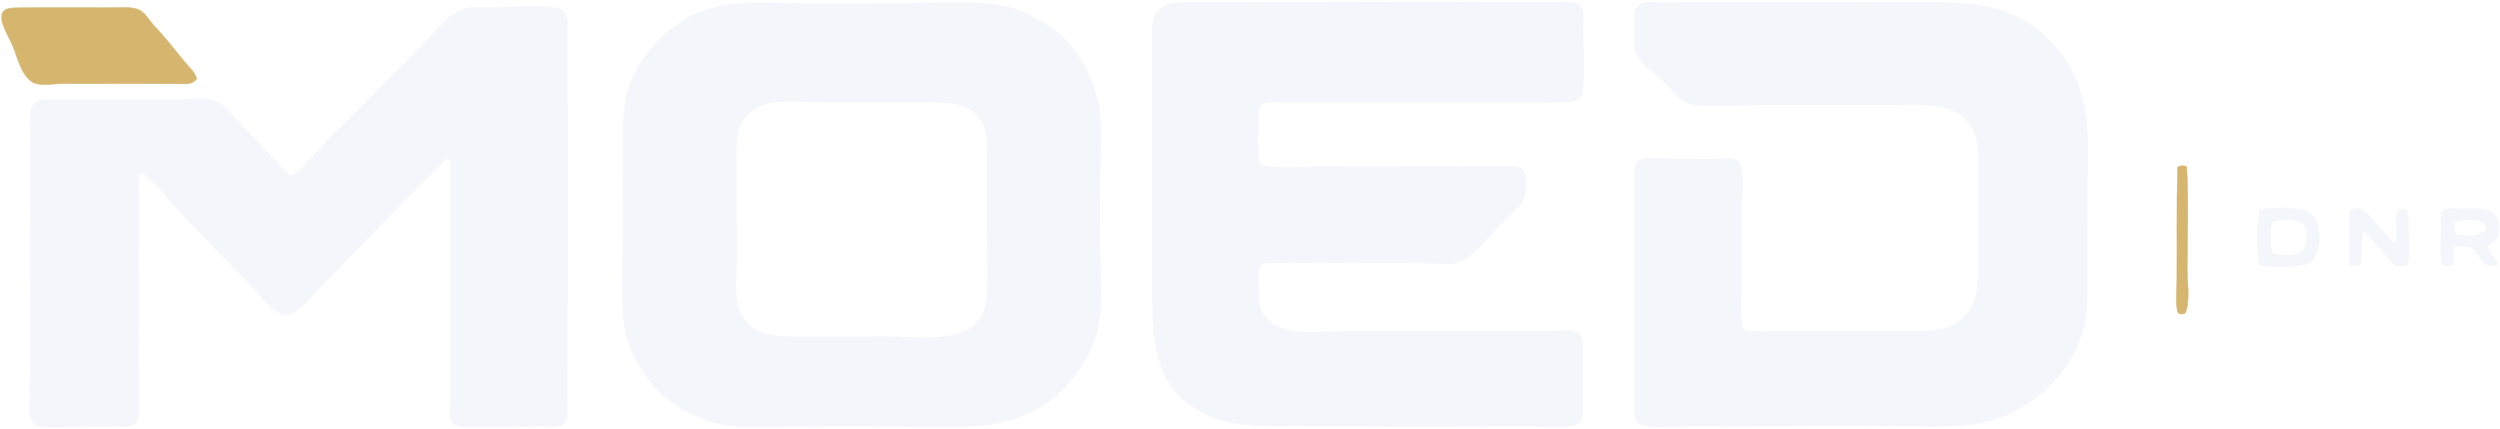
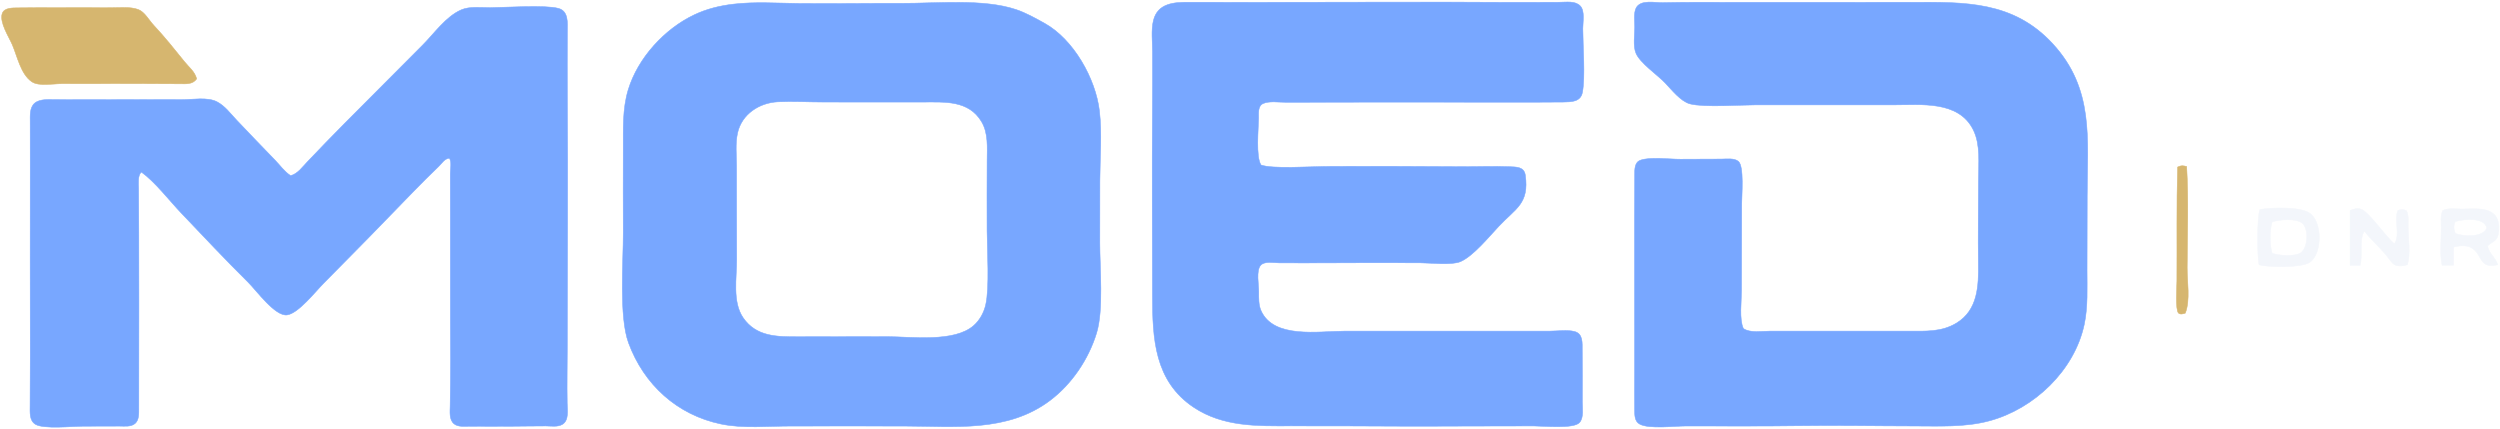
<svg xmlns="http://www.w3.org/2000/svg" viewBox="76 86 1224 210" width="1224" height="210">
-   <path d="M693.39 166.77C698.77 168.81 717.84 167.54 724.63 167.49C746.99 167.33 769.38 167.48 791.74 167.6C799.49 167.64 807.25 167.29 815 167.61C818.37 167.75 822.21 167.6 822.8 171.77C824.77 185.74 818.09 187.97 809.79 196.81C805.06 201.84 797.34 211.34 791.11 214.06C786.68 215.99 776.23 214.68 771.14 214.67C755.64 214.63 740.13 214.59 724.63 214.71C717.1 214.76 709.56 214.72 702.03 214.69C699.52 214.68 695.19 213.78 693.27 215.83C690.87 218.41 692.31 225.62 692.28 228.92C692.26 231.81 692.18 235.26 693.35 237.97C699.42 252.03 721.71 248.15 733.93 248.13C759.62 248.1 785.32 248.14 811.01 248.11C818.98 248.11 826.96 248.12 834.93 248.11C838.64 248.11 843.3 247.38 846.9 248.31C851.15 249.42 850.63 254.01 850.66 257.49C850.75 265.9 850.76 274.32 850.71 282.74C850.7 285.77 851.51 290.38 849.35 292.86C846.54 296.1 831.47 294.55 826.96 294.54C805.25 294.5 783.54 294.73 761.84 294.66C743.9 294.59 725.95 294.47 708.01 294.52C691.48 294.57 674.8 294.99 660.45 285.43C641.17 272.59 640.27 251.63 640.25 230.91C640.23 200.75 639.99 170.58 640.24 140.41C640.32 130.71 640.28 121 640.27 111.3C640.26 106.47 639.55 100.78 640.7 96.08C642.79 87.52 650.82 87.06 658.18 87.1C673.68 87.17 689.19 87.12 704.69 87.12C740.79 87.12 776.9 86.88 813 87.14C821.86 87.2 830.72 87.1 839.58 87.09C842.81 87.09 847.19 86.31 849.69 88.91C852.07 91.39 850.94 96.87 850.95 100.01C850.97 108.37 852.24 123.68 850.75 131.26C849.85 135.84 845.45 135.9 841.58 135.96C832.5 136.09 823.41 136.02 814.33 136.04C785.98 136.09 757.63 135.92 729.28 136.05C721.3 136.09 713.33 136.02 705.36 136.07C702.07 136.1 697.59 135.35 694.52 136.65C691.74 137.83 692.25 141.37 692.21 143.86C692.13 149.07 690.79 162.76 693.39 166.77ZM929.57 246.86C932.9 249.15 938.64 248.11 942.58 248.12C952.99 248.14 963.4 248.11 973.81 248.13C985.99 248.15 998.17 248.17 1010.36 248.13C1018.73 248.1 1026.51 248.67 1033.92 244.17C1044.39 237.81 1044.79 225.93 1044.61 214.96C1044.4 201.24 1044.67 187.49 1044.67 173.76C1044.67 165.95 1045.72 156.9 1042.15 149.64C1035 135.07 1016.36 137.37 1003.05 137.35C980.68 137.32 958.3 137.32 935.93 137.34C927.89 137.35 910.35 138.67 903.39 136.84C898.87 135.65 894.31 129.79 891.15 126.5C887.39 122.58 878.94 116.83 876.97 112.06C875.46 108.43 876.35 103.2 876.36 99.34C876.37 96.59 875.77 92.49 877.01 89.97C879.13 85.66 886.3 87.38 890.08 87.29C902.7 86.99 915.34 87.15 927.96 87.15C955.87 87.15 983.78 87.17 1011.68 87.1C1037.95 87.03 1061.69 86.44 1081.02 107.43C1101.34 129.49 1097.98 153.87 1097.89 181.74C1097.85 193.92 1097.82 206.1 1097.81 218.28C1097.8 227.07 1098.29 236.21 1096.45 244.86C1091.66 267.38 1071.9 286.19 1049.95 292.06C1037.91 295.28 1025.35 294.57 1013.01 294.57C994.2 294.56 975.34 294.14 956.53 294.44C938.15 294.72 919.76 294.55 901.38 294.57C895.82 294.58 883.52 296.14 878.84 293.67C876.29 292.33 876.35 289.26 876.31 286.73C876.2 280.75 876.31 274.76 876.3 268.79C876.25 243.31 876.25 217.84 876.26 192.37C876.26 185.5 876.27 178.64 876.34 171.77C876.36 169.19 876.15 165.57 879.1 164.46C883.78 162.71 893.5 163.98 898.72 163.96C905.37 163.93 912.01 163.86 918.66 163.88C921.18 163.89 925.03 163.27 927.11 165C929.98 167.38 928.74 181.73 928.74 185.72C928.74 199.9 928.63 214.07 928.64 228.25C928.64 233.31 927.46 242.45 929.57 246.86ZM435.11 88.02C445.52 86.79 456.35 87.56 466.8 87.68C483.63 87.86 500.47 87.58 517.3 87.63C534.3 87.68 557.49 85.29 573.5 90.69C578.38 92.34 582.91 94.9 587.39 97.38C601.66 105.3 612.43 124.55 614.29 140.32C615.59 151.4 614.54 163.27 614.5 174.43C614.46 184.62 614.47 194.81 614.47 204.99C614.47 217.3 616.38 237.76 612.89 249.06C608.95 261.85 600.86 273.96 590.08 282.09C569.25 297.79 543.29 294.69 518.63 294.6C500.25 294.54 481.87 294.61 463.48 294.6C452.17 294.59 440.08 295.91 428.95 293.59C407.57 289.13 391.26 274.33 383.73 253.87C379 241.03 381.2 214.15 381.15 199.68C381.11 186.17 381.08 172.66 381.14 159.15C381.19 149.39 380.7 139.44 383.56 129.99C388.28 114.43 401.28 100.21 415.85 93.28C422 90.35 428.35 88.82 435.11 88.02ZM296.03 163.42C293.52 163.77 292.59 165.73 290.77 167.5C286.65 171.5 282.42 175.63 278.44 179.76C263.88 194.86 249.18 209.86 234.4 224.75C230.36 228.82 222.06 239.45 216.57 240.19C210.71 240.99 201.61 228.27 197.46 224.17C186.34 213.18 175.58 201.69 164.79 190.37C159 184.29 151.82 174.95 145.19 170.22C143.32 172.04 143.84 175.78 143.85 178.42C143.86 185.72 143.95 193.03 143.96 200.34C144 223.38 144.05 246.42 143.97 269.45C143.95 274.99 143.98 280.53 143.96 286.06C143.95 288.47 144.13 291.55 142.15 293.32C140.19 295.08 136.97 294.62 134.56 294.62C128.58 294.62 122.6 294.65 116.62 294.67C111.5 294.69 97.3 296.2 93.33 293.73C90.29 291.84 90.73 287.79 90.72 284.73C90.7 276.32 90.85 267.9 90.82 259.48C90.72 228.92 90.8 198.35 90.8 167.78C90.8 160.47 90.78 153.16 90.78 145.86C90.79 142.82 90.41 138.71 92.99 136.51C95.6 134.28 100.14 134.79 103.33 134.77C111.08 134.74 118.83 134.86 126.59 134.79C139.43 134.68 152.28 134.78 165.13 134.78C170.21 134.78 177.54 133.44 182.17 135.8C186.05 137.78 188.88 141.65 191.81 144.76C198.04 151.37 204.37 157.88 210.68 164.42C213.16 166.99 215.27 170.03 218.28 171.99C221.66 171.21 224.23 167.57 226.58 165.12C232.54 158.91 238.51 152.64 244.58 146.56C257.41 133.69 270.19 120.81 283.04 107.95C288.72 102.25 294.25 94.15 301.82 90.82C305.95 89.01 311.56 89.77 315.96 89.74C323.78 89.68 342.78 88.33 349.39 90.1C354.44 91.45 353.81 97.24 353.79 101.33C353.74 112.19 353.69 123.04 353.78 133.89C354.09 174.2 353.76 214.52 353.75 254.83C353.74 264.36 353.52 273.88 353.7 283.4C353.76 286.67 354.68 291.81 351.29 293.81C349.03 295.14 345.71 294.56 343.21 294.55C337.9 294.52 332.58 294.69 327.26 294.69C320.31 294.68 313.35 294.82 306.41 294.7C303.87 294.65 300.33 295.25 298.25 293.46C295.82 291.38 296.37 287.57 296.39 284.73C296.46 277.2 296.65 269.67 296.6 262.14C296.44 238.22 296.55 214.3 296.49 190.38C296.47 183.95 296.5 177.53 296.46 171.11C296.44 168.73 297.26 165.43 296.03 163.42ZM456.88 135.85C447.84 136.28 439.14 141.81 437.1 151.17C435.98 156.29 436.59 161.92 436.61 167.12C436.66 182.4 436.59 197.69 436.68 212.97C436.73 221.95 434.48 233.78 439.85 241.59C446.28 250.94 456.52 250.88 466.8 250.88C481.2 250.87 495.6 250.8 510 250.81C522.18 250.82 543.18 253.79 552.72 245.4C555.65 242.83 557.67 239.16 558.56 235.39C560.56 226.97 559.32 208.45 559.27 199.01C559.22 187.49 559.24 175.98 559.29 164.46C559.32 158.15 559.94 151.14 556.52 145.49C550.21 135.04 538.61 135.97 527.94 135.97C511.55 135.97 495.16 135.96 478.76 135.96C471.49 135.96 464.14 135.5 456.88 135.85ZM1182.01 215.63C1181.12 211.41 1180.97 192.19 1182.46 188.56C1188.11 187.58 1201.92 187.09 1206.78 190.33C1213.06 194.51 1213.11 210.15 1206.86 214.43C1202.86 217.18 1186.7 216.95 1182.01 215.63ZM1248.24 205.37C1251.34 201.37 1248.01 193.78 1249.98 189.05C1251.7 188.43 1252.55 188.38 1254.22 189.17C1255.42 191.54 1255 194.38 1255.03 197.02C1255.1 202.78 1256.29 210.11 1254.7 215.63C1252.87 216.16 1250.33 216.62 1248.49 215.66C1246.8 214.77 1245.14 211.84 1243.86 210.39C1240.54 206.63 1236.77 203.12 1233.62 199.24C1230.98 202.34 1232.84 211.5 1231.54 215.91C1229.9 215.91 1228.26 215.91 1226.62 215.91C1226.62 206.95 1226.62 198 1226.62 189.05C1228.3 188.32 1230.13 187.73 1231.99 188.41C1235.87 189.84 1244.23 202 1248.24 205.37ZM1293.97 206.32C1294.36 210.06 1297.94 212.08 1298.87 215.63C1289.3 217.92 1291.72 210.18 1285.65 207.12C1283.22 205.9 1279.78 206.32 1277.29 206.99C1277.29 209.94 1277.29 212.9 1277.29 215.85C1275.41 215.85 1273.52 215.85 1271.64 215.85C1270.42 210.12 1271.24 203.54 1271.22 197.69C1271.22 194.83 1270.73 191.61 1271.98 189.05C1274.74 187.7 1278.43 188.35 1281.47 188.34C1287.72 188.34 1297.53 186.81 1299.23 195.01C1299.67 197.12 1299.59 200.07 1298.74 202.05C1297.81 204.23 1295.56 204.83 1293.97 206.32ZM1188.44 210C1191.57 211.13 1199.32 211.71 1202.28 209.88C1206.03 207.56 1206.47 198.02 1203.17 195.26C1200.19 192.77 1191.84 193.48 1188.44 194.66C1187.16 198.8 1187.17 205.84 1188.44 210ZM1293.54 197.69C1292.47 192.21 1282.34 193.25 1278.14 194.46C1277.15 196.51 1277.32 198.23 1278.14 200.34C1282.32 201.82 1291.51 202.35 1293.54 197.69Z" fill="#f3f6fb" fill-rule="evenodd" stroke="#f3f6fb" stroke-width="0.25" stroke-linejoin="round" />
+   <path d="M693.39 166.77C698.77 168.81 717.84 167.54 724.63 167.49C746.99 167.33 769.38 167.48 791.74 167.6C799.49 167.64 807.25 167.29 815 167.61C818.37 167.75 822.21 167.6 822.8 171.77C824.77 185.74 818.09 187.97 809.79 196.81C805.06 201.84 797.34 211.34 791.11 214.06C786.68 215.99 776.23 214.68 771.14 214.67C755.64 214.63 740.13 214.59 724.63 214.71C717.1 214.76 709.56 214.72 702.03 214.69C699.52 214.68 695.19 213.78 693.27 215.83C690.87 218.41 692.31 225.62 692.28 228.92C692.26 231.81 692.18 235.26 693.35 237.97C699.42 252.03 721.71 248.15 733.93 248.13C759.62 248.1 785.32 248.14 811.01 248.11C818.98 248.11 826.96 248.12 834.93 248.11C838.64 248.11 843.3 247.38 846.9 248.31C851.15 249.42 850.63 254.01 850.66 257.49C850.75 265.9 850.76 274.32 850.71 282.74C850.7 285.77 851.51 290.38 849.35 292.86C846.54 296.1 831.47 294.55 826.96 294.54C805.25 294.5 783.54 294.73 761.84 294.66C743.9 294.59 725.95 294.47 708.01 294.52C691.48 294.57 674.8 294.99 660.45 285.43C641.17 272.59 640.27 251.63 640.25 230.91C640.23 200.75 639.99 170.58 640.24 140.41C640.32 130.71 640.28 121 640.27 111.3C640.26 106.47 639.55 100.78 640.7 96.08C642.79 87.52 650.82 87.06 658.18 87.1C673.68 87.17 689.19 87.12 704.69 87.12C740.79 87.12 776.9 86.88 813 87.14C821.86 87.2 830.72 87.1 839.58 87.09C842.81 87.09 847.19 86.31 849.69 88.91C852.07 91.39 850.94 96.87 850.95 100.01C850.97 108.37 852.24 123.68 850.75 131.26C849.85 135.84 845.45 135.9 841.58 135.96C832.5 136.09 823.41 136.02 814.33 136.04C785.98 136.09 757.63 135.92 729.28 136.05C721.3 136.09 713.33 136.02 705.36 136.07C702.07 136.1 697.59 135.35 694.52 136.65C691.74 137.83 692.25 141.37 692.21 143.86C692.13 149.07 690.79 162.76 693.39 166.77ZM929.57 246.86C932.9 249.15 938.64 248.11 942.58 248.12C952.99 248.14 963.4 248.11 973.81 248.13C985.99 248.15 998.17 248.17 1010.36 248.13C1018.73 248.1 1026.51 248.67 1033.92 244.17C1044.39 237.81 1044.79 225.93 1044.61 214.96C1044.4 201.24 1044.67 187.49 1044.67 173.76C1044.67 165.95 1045.72 156.9 1042.15 149.64C1035 135.07 1016.36 137.37 1003.05 137.35C980.68 137.32 958.3 137.32 935.93 137.34C927.89 137.35 910.35 138.67 903.39 136.84C898.87 135.65 894.31 129.79 891.15 126.5C887.39 122.58 878.94 116.83 876.97 112.06C875.46 108.43 876.35 103.2 876.36 99.34C876.37 96.59 875.77 92.49 877.01 89.97C879.13 85.66 886.3 87.38 890.08 87.29C902.7 86.99 915.34 87.15 927.96 87.15C955.87 87.15 983.78 87.17 1011.68 87.1C1037.95 87.03 1061.69 86.44 1081.02 107.43C1101.34 129.49 1097.98 153.87 1097.89 181.74C1097.85 193.92 1097.82 206.1 1097.81 218.28C1097.8 227.07 1098.29 236.21 1096.45 244.86C1091.66 267.38 1071.9 286.19 1049.95 292.06C1037.91 295.28 1025.35 294.57 1013.01 294.57C994.2 294.56 975.34 294.14 956.53 294.44C938.15 294.72 919.76 294.55 901.38 294.57C895.82 294.58 883.52 296.14 878.84 293.67C876.29 292.33 876.35 289.26 876.31 286.73C876.2 280.75 876.31 274.76 876.3 268.79C876.25 243.31 876.25 217.84 876.26 192.37C876.26 185.5 876.27 178.64 876.34 171.77C876.36 169.19 876.15 165.57 879.1 164.46C883.78 162.71 893.5 163.98 898.72 163.96C905.37 163.93 912.01 163.86 918.66 163.88C921.18 163.89 925.03 163.27 927.11 165C929.98 167.38 928.74 181.73 928.74 185.72C928.74 199.9 928.63 214.07 928.64 228.25C928.64 233.31 927.46 242.45 929.57 246.86ZM435.11 88.02C445.52 86.79 456.35 87.56 466.8 87.68C483.63 87.86 500.47 87.58 517.3 87.63C534.3 87.68 557.49 85.29 573.5 90.69C578.38 92.34 582.91 94.9 587.39 97.38C601.66 105.3 612.43 124.55 614.29 140.32C615.59 151.4 614.54 163.27 614.5 174.43C614.46 184.62 614.47 194.81 614.47 204.99C614.47 217.3 616.38 237.76 612.89 249.06C608.95 261.85 600.86 273.96 590.08 282.09C569.25 297.79 543.29 294.69 518.63 294.6C500.25 294.54 481.87 294.61 463.48 294.6C452.17 294.59 440.08 295.91 428.95 293.59C407.57 289.13 391.26 274.33 383.73 253.87C379 241.03 381.2 214.15 381.15 199.68C381.11 186.17 381.08 172.66 381.14 159.15C381.19 149.39 380.7 139.44 383.56 129.99C388.28 114.43 401.28 100.21 415.85 93.28C422 90.35 428.35 88.82 435.11 88.02ZM296.03 163.42C293.52 163.77 292.59 165.73 290.77 167.5C286.65 171.5 282.42 175.63 278.44 179.76C263.88 194.86 249.18 209.86 234.4 224.75C230.36 228.82 222.06 239.45 216.57 240.19C210.71 240.99 201.61 228.27 197.46 224.17C186.34 213.18 175.58 201.69 164.79 190.37C159 184.29 151.82 174.95 145.19 170.22C143.32 172.04 143.84 175.78 143.85 178.42C143.86 185.72 143.95 193.03 143.96 200.34C144 223.38 144.05 246.42 143.97 269.45C143.95 274.99 143.98 280.53 143.96 286.06C143.95 288.47 144.13 291.55 142.15 293.32C140.19 295.08 136.97 294.62 134.56 294.62C128.58 294.62 122.6 294.65 116.62 294.67C111.5 294.69 97.3 296.2 93.33 293.73C90.29 291.84 90.73 287.79 90.72 284.73C90.7 276.32 90.85 267.9 90.82 259.48C90.72 228.92 90.8 198.35 90.8 167.78C90.8 160.47 90.78 153.16 90.78 145.86C90.79 142.82 90.41 138.71 92.99 136.51C95.6 134.28 100.14 134.79 103.33 134.77C111.08 134.74 118.83 134.86 126.59 134.79C139.43 134.68 152.28 134.78 165.13 134.78C170.21 134.78 177.54 133.44 182.17 135.8C186.05 137.78 188.88 141.65 191.81 144.76C198.04 151.37 204.37 157.88 210.68 164.42C213.16 166.99 215.27 170.03 218.28 171.99C221.66 171.21 224.23 167.57 226.58 165.12C232.54 158.91 238.51 152.64 244.58 146.56C257.41 133.69 270.19 120.81 283.04 107.95C288.72 102.25 294.25 94.15 301.82 90.82C305.95 89.01 311.56 89.77 315.96 89.74C323.78 89.68 342.78 88.33 349.39 90.1C354.44 91.45 353.81 97.24 353.79 101.33C353.74 112.19 353.69 123.04 353.78 133.89C354.09 174.2 353.76 214.52 353.75 254.83C353.74 264.36 353.52 273.88 353.7 283.4C353.76 286.67 354.68 291.81 351.29 293.81C349.03 295.14 345.71 294.56 343.21 294.55C337.9 294.52 332.58 294.69 327.26 294.69C320.31 294.68 313.35 294.82 306.41 294.7C303.87 294.65 300.33 295.25 298.25 293.46C295.82 291.38 296.37 287.57 296.39 284.73C296.46 277.2 296.65 269.67 296.6 262.14C296.44 238.22 296.55 214.3 296.49 190.38C296.47 183.95 296.5 177.53 296.46 171.11C296.44 168.73 297.26 165.43 296.03 163.42ZM456.88 135.85C447.84 136.28 439.14 141.81 437.1 151.17C435.98 156.29 436.59 161.92 436.61 167.12C436.66 182.4 436.59 197.69 436.68 212.97C436.73 221.95 434.48 233.78 439.85 241.59C446.28 250.94 456.52 250.88 466.8 250.88C481.2 250.87 495.6 250.8 510 250.81C522.18 250.82 543.18 253.79 552.72 245.4C555.65 242.83 557.67 239.16 558.56 235.39C560.56 226.97 559.32 208.45 559.27 199.01C559.22 187.49 559.24 175.98 559.29 164.46C559.32 158.15 559.94 151.14 556.52 145.49C550.21 135.04 538.61 135.97 527.94 135.97C511.55 135.97 495.16 135.96 478.76 135.96C471.49 135.96 464.14 135.5 456.88 135.85Z" fill="#78a7ff" fill-rule="evenodd" stroke="#78a7ff" stroke-width="0.25" stroke-linejoin="round" />
+   <path d="M1182.01 215.63C1181.12 211.41 1180.97 192.19 1182.46 188.56C1188.11 187.58 1201.92 187.09 1206.78 190.33C1213.06 194.51 1213.11 210.15 1206.86 214.43C1202.86 217.18 1186.7 216.95 1182.01 215.63ZM1248.24 205.37C1251.34 201.37 1248.01 193.78 1249.98 189.05C1251.7 188.43 1252.55 188.38 1254.22 189.17C1255.42 191.54 1255 194.38 1255.03 197.02C1255.1 202.78 1256.29 210.11 1254.7 215.63C1252.87 216.16 1250.33 216.62 1248.49 215.66C1246.8 214.77 1245.14 211.84 1243.86 210.39C1240.54 206.63 1236.77 203.12 1233.62 199.24C1230.98 202.34 1232.84 211.5 1231.54 215.91C1229.9 215.91 1228.26 215.91 1226.62 215.91C1226.62 206.95 1226.62 198 1226.62 189.05C1228.3 188.32 1230.13 187.73 1231.99 188.41C1235.87 189.84 1244.23 202 1248.24 205.37ZM1293.97 206.32C1294.36 210.06 1297.94 212.08 1298.87 215.63C1289.3 217.92 1291.72 210.18 1285.65 207.12C1283.22 205.9 1279.78 206.32 1277.29 206.99C1277.29 209.94 1277.29 212.9 1277.29 215.85C1275.41 215.85 1273.52 215.85 1271.64 215.85C1270.42 210.12 1271.24 203.54 1271.22 197.69C1271.22 194.83 1270.73 191.61 1271.98 189.05C1274.74 187.7 1278.43 188.35 1281.47 188.34C1287.72 188.34 1297.53 186.81 1299.23 195.01C1299.67 197.12 1299.59 200.07 1298.74 202.05C1297.81 204.23 1295.56 204.83 1293.97 206.32ZM1188.44 210C1191.57 211.13 1199.32 211.71 1202.28 209.88C1206.03 207.56 1206.47 198.02 1203.17 195.26C1200.19 192.77 1191.84 193.48 1188.44 194.66C1187.16 198.8 1187.17 205.84 1188.44 210ZM1293.54 197.69C1292.47 192.21 1282.34 193.25 1278.14 194.46C1277.15 196.51 1277.32 198.23 1278.14 200.34C1282.32 201.82 1291.51 202.35 1293.54 197.69Z" fill="#f3f6fb" fill-rule="evenodd" stroke="#f3f6fb" stroke-width="0.25" stroke-linejoin="round" />
  <path d="M172.29 124.59C170.3 127.45 167.06 127.04 163.8 127.03C156.93 127.01 150.06 126.93 143.2 126.93C130.79 126.93 118.39 126.98 105.99 126.98C101.98 126.98 95.03 128.36 91.58 126.02C86.12 122.33 84.45 113.44 81.97 107.78C80.29 103.92 75.73 97.01 77.05 92.73C77.99 89.69 82.24 89.88 84.72 89.84C92.03 89.72 99.34 89.74 106.65 89.74C114.62 89.74 122.6 89.77 130.57 89.78C134.71 89.79 139.69 89.2 143.66 90.64C146.8 91.78 148.99 95.94 151.21 98.31C156.52 103.97 161.54 110.25 166.43 116.32C168.69 119.13 171.33 120.98 172.29 124.59ZM1146.58 167.51C1147.58 183.9 1146.93 200.54 1146.84 216.96C1146.8 223.76 1148.45 233.02 1145.91 239.33C1144.94 239.64 1143.46 240.13 1142.57 239.25C1141 237.69 1141.79 226.29 1141.81 223.6C1141.94 205.01 1141.61 186.3 1142.16 167.78C1144.02 166.93 1144.64 167.05 1146.58 167.51Z" fill="#d6b66f" fill-rule="evenodd" stroke="#d6b66f" stroke-width="0.25" stroke-linejoin="round" />
</svg>
